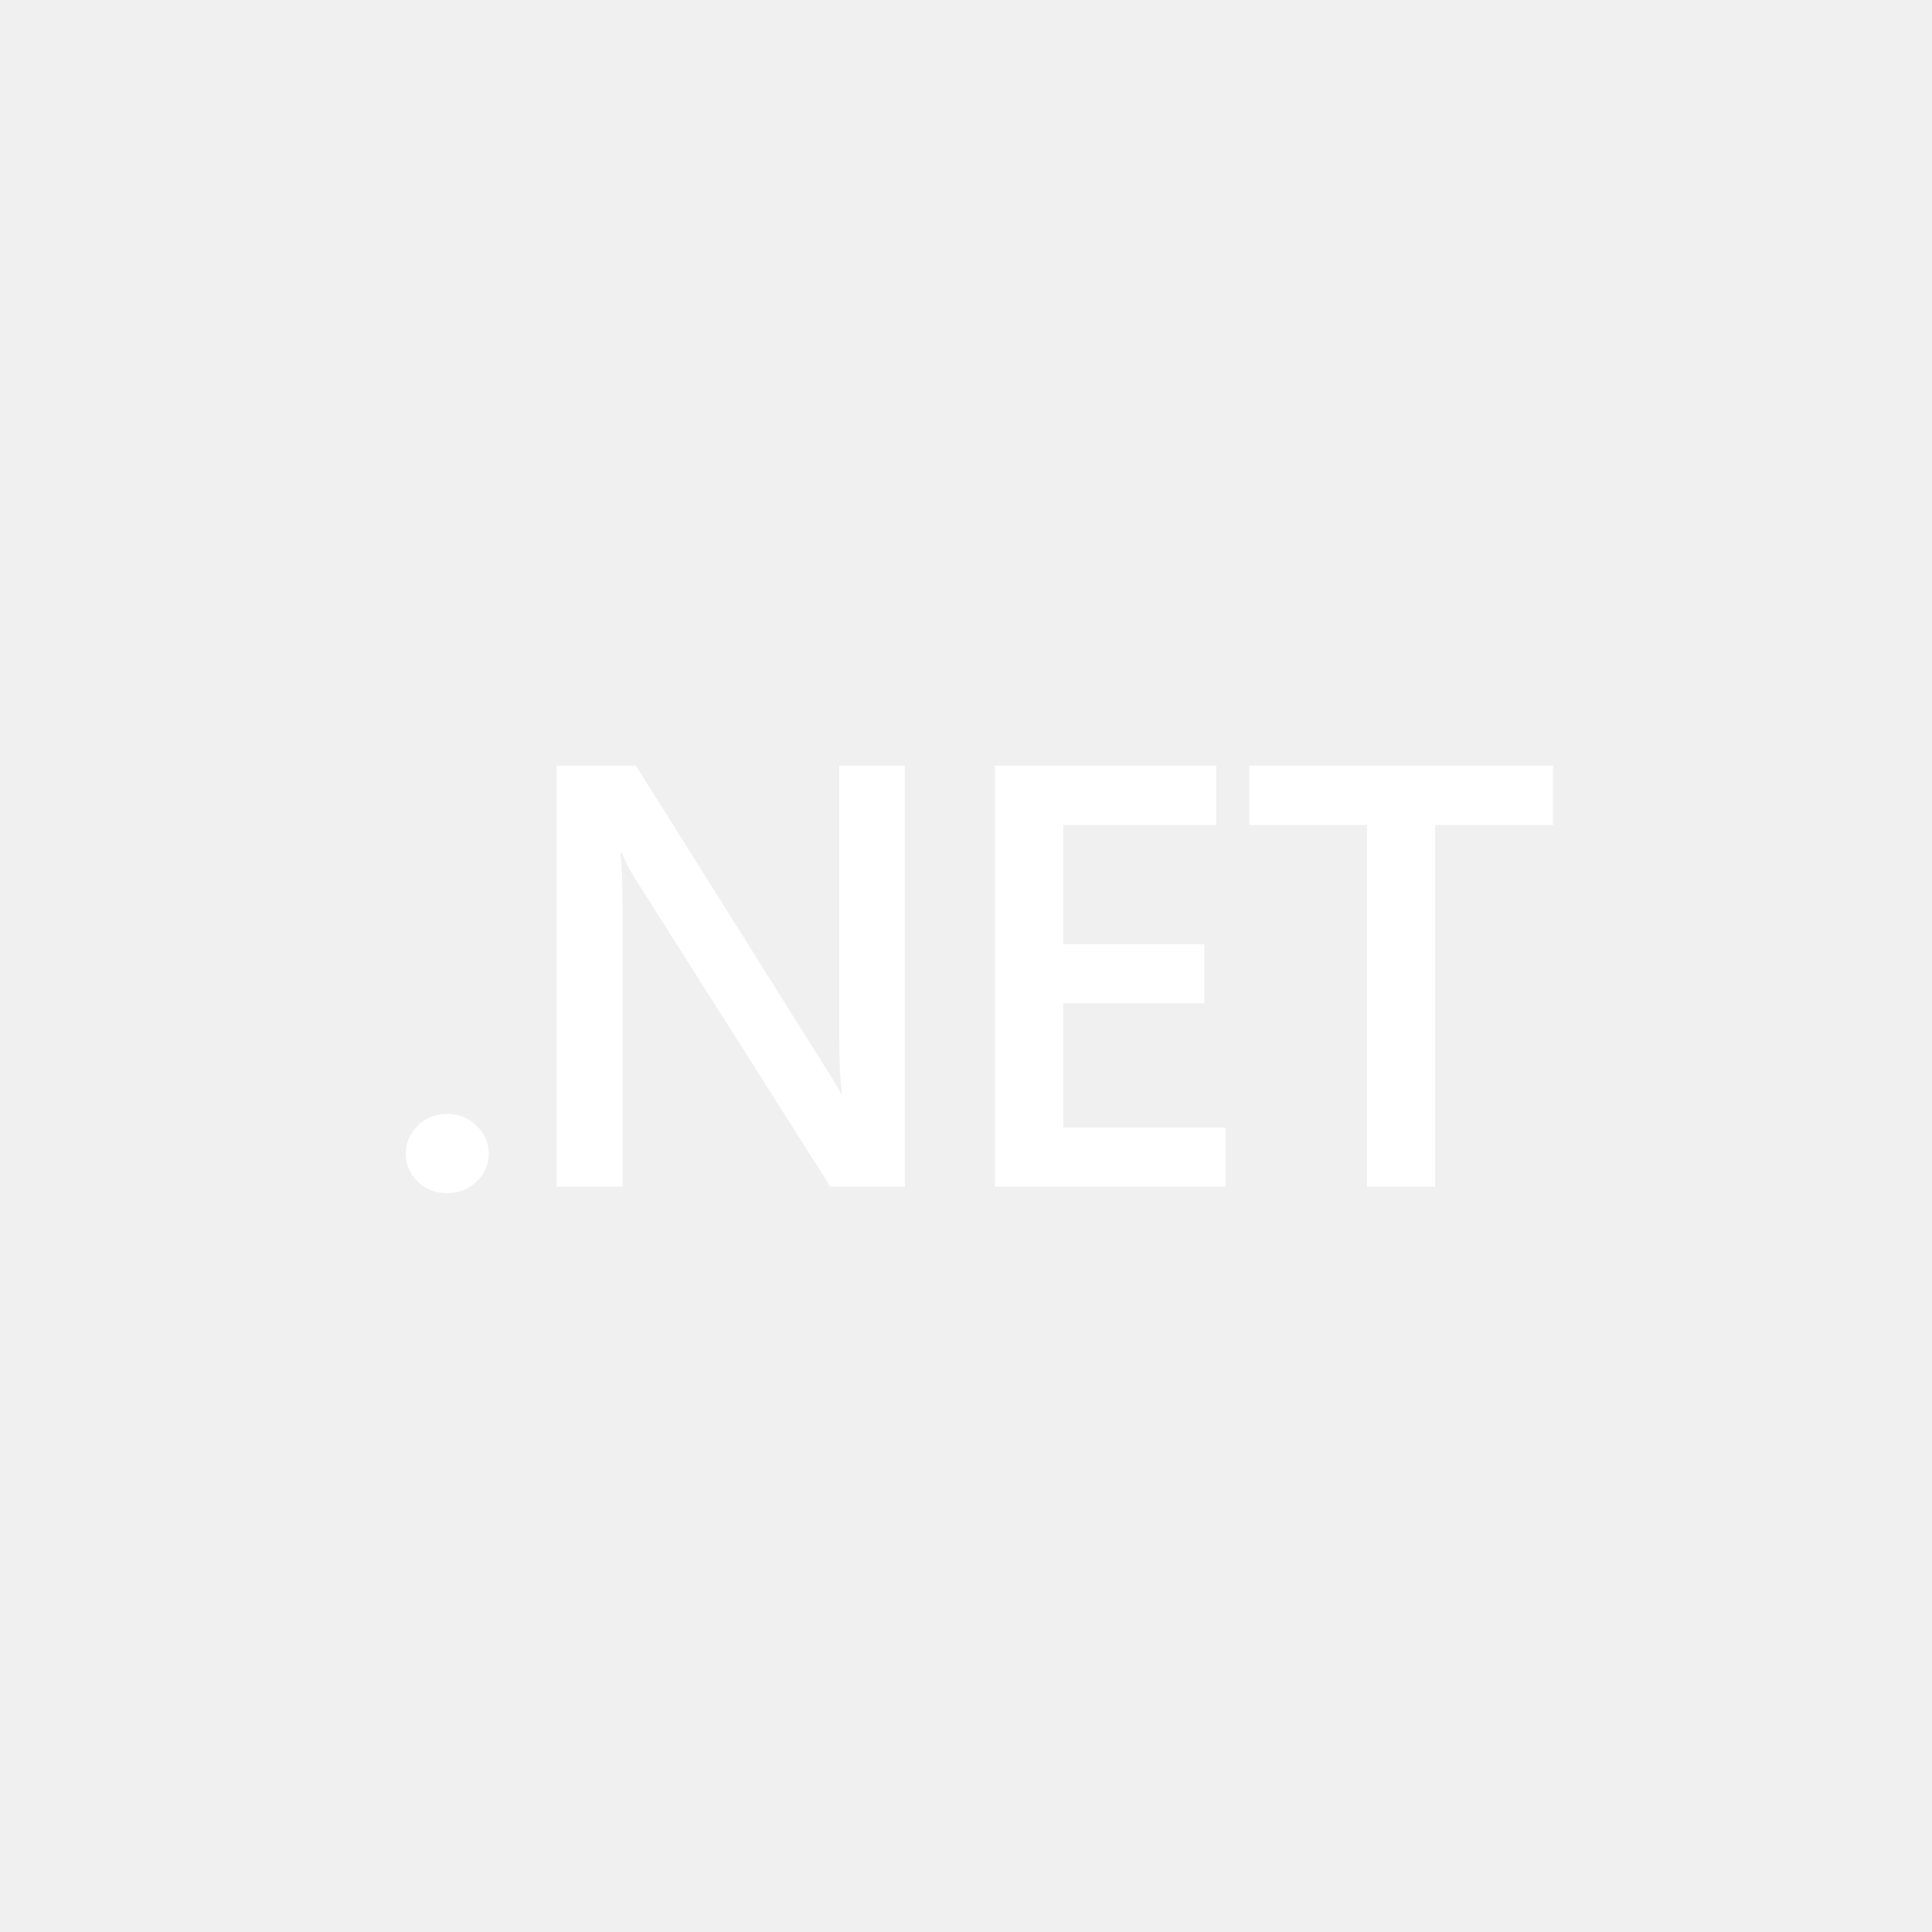
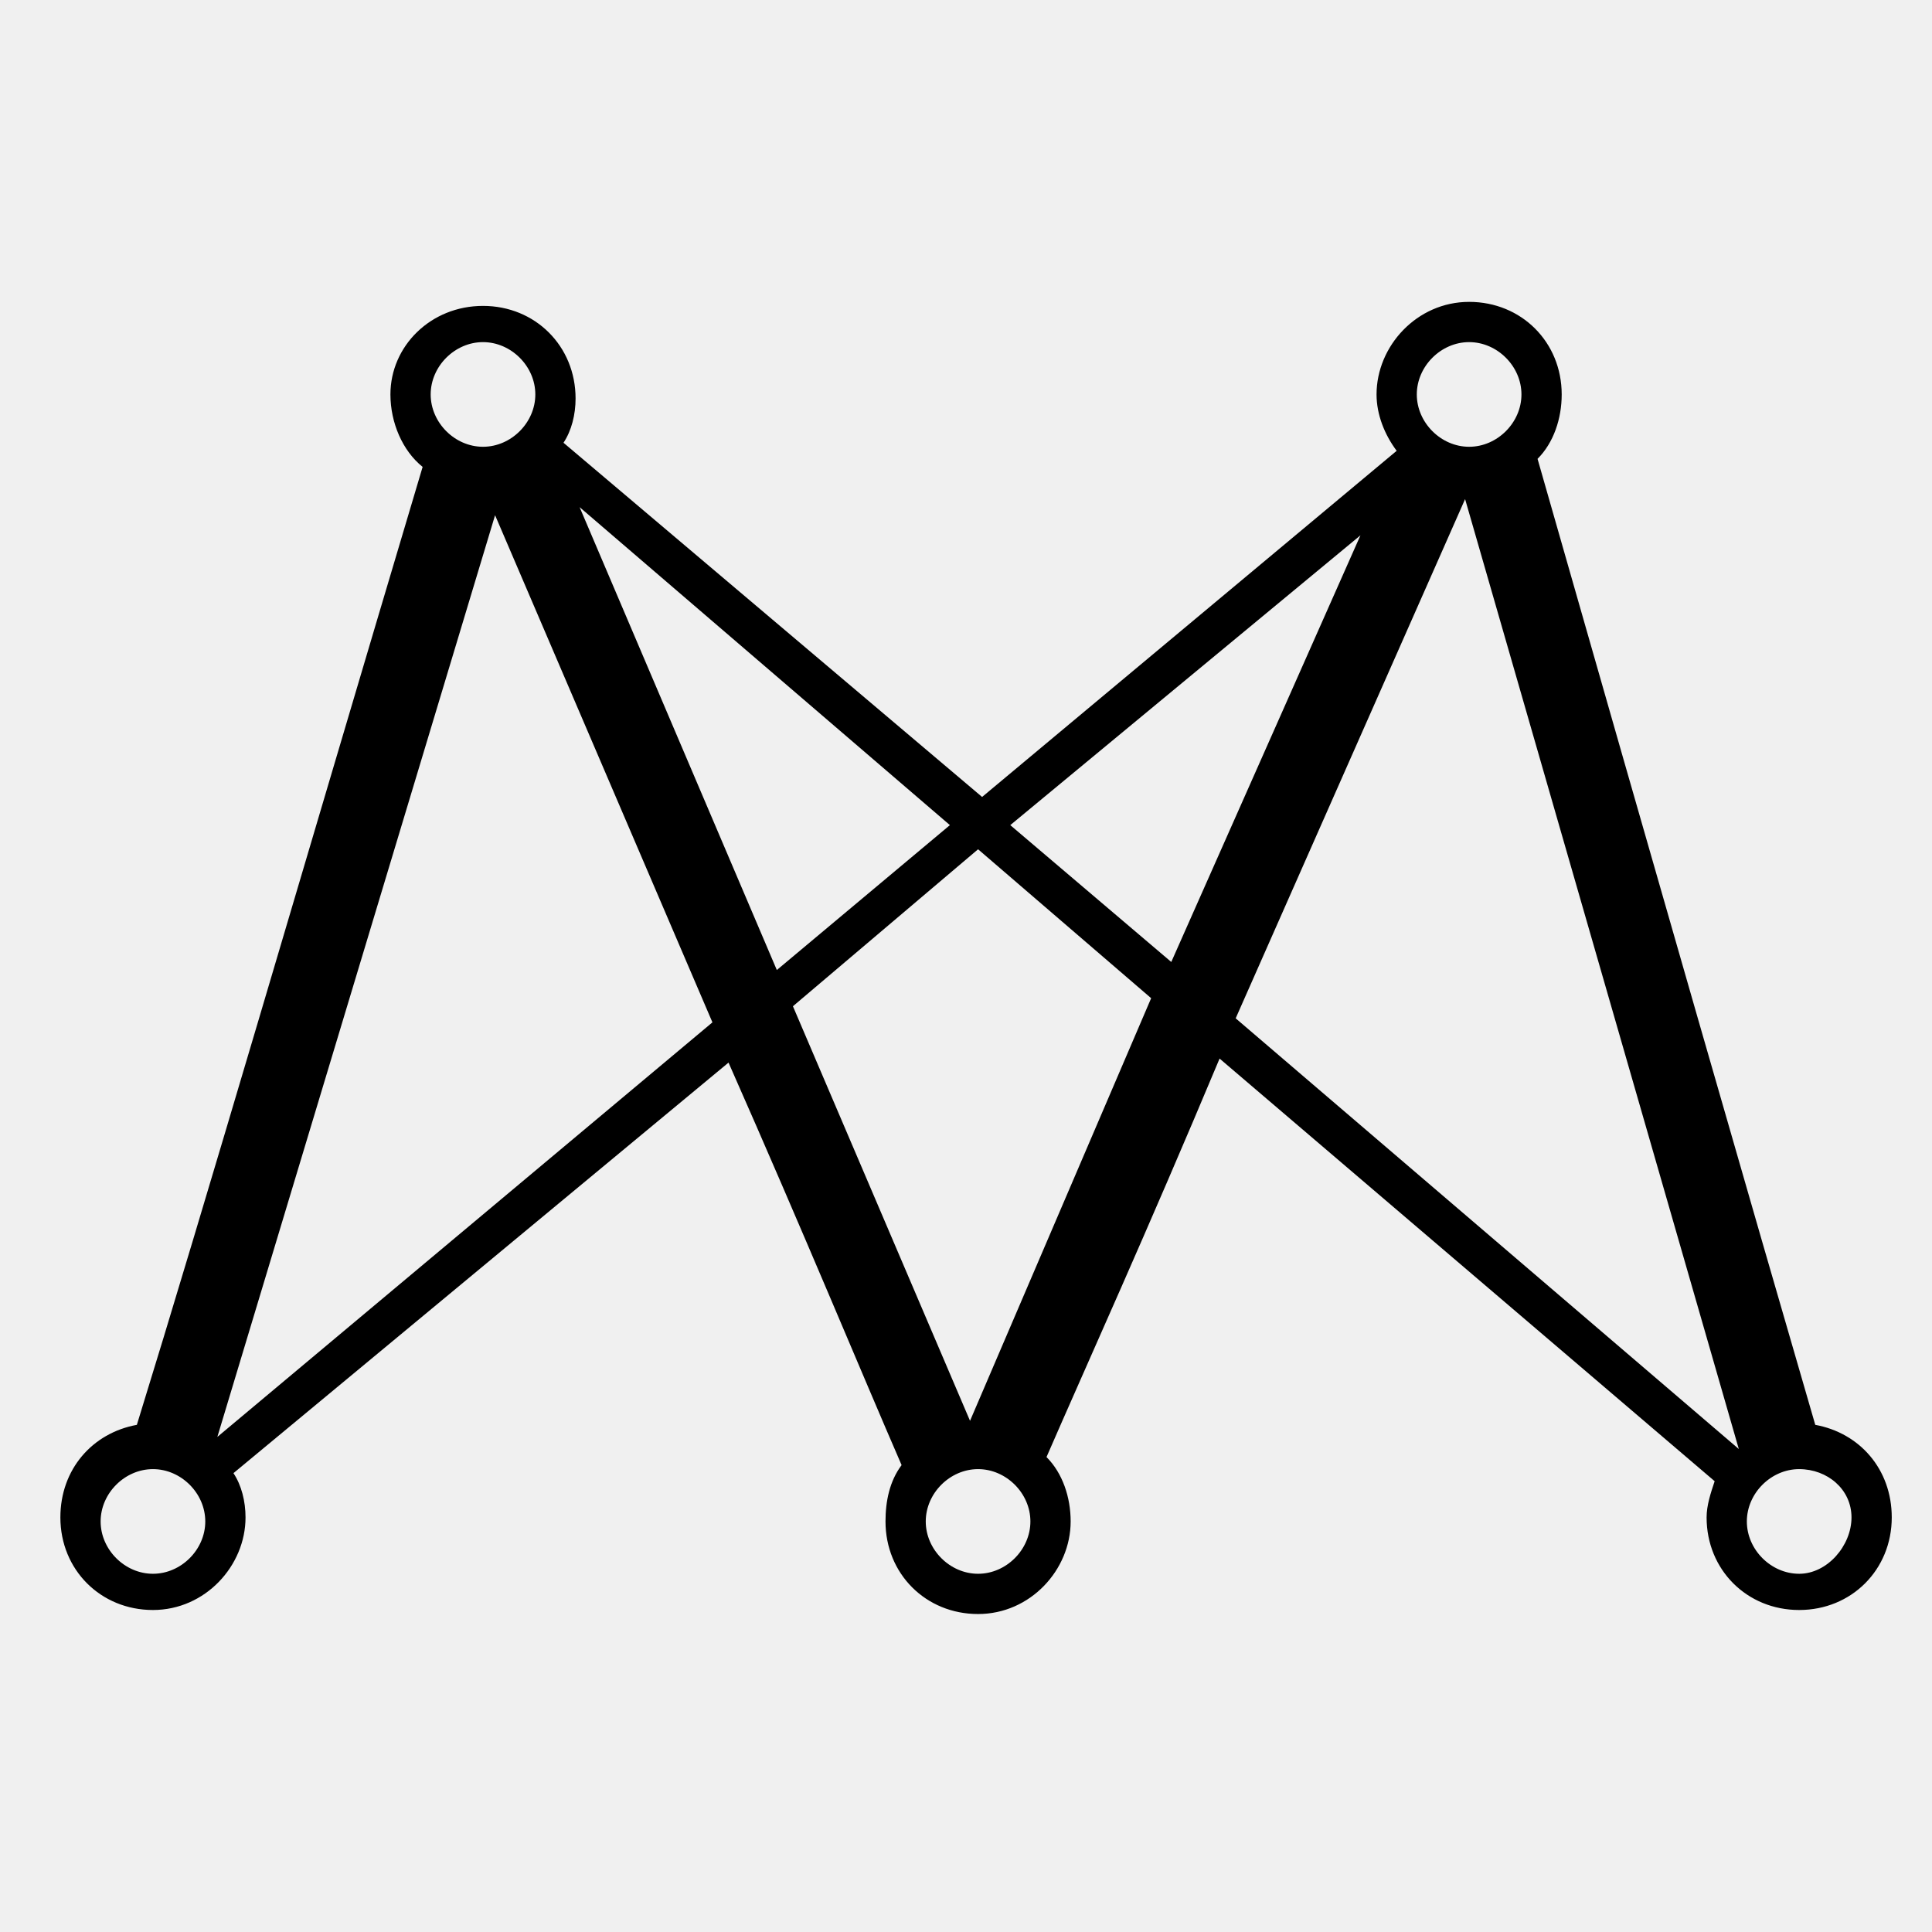
- <svg xmlns="http://www.w3.org/2000/svg" width="456" height="456" viewBox="0 0 456 456" version="1.1" xml:space="preserve" style="fill-rule:evenodd;clip-rule:evenodd;stroke-linejoin:round;stroke-miterlimit:2;">
-   <path d="m 105.5,281.609 c -2.703,0 -5.001,-0.9 -6.893,-2.702 -1.892,-1.848 -2.838,-4.042 -2.838,-6.582 0,-2.587 0.946,-4.804 2.838,-6.652 1.892,-1.848 4.19,-2.772 6.893,-2.772 2.748,0 5.068,0.924 6.96,2.772 1.937,1.848 2.906,4.064 2.906,6.652 0,2.54 -0.968,4.734 -2.906,6.582 -1.892,1.802 -4.212,2.702 -6.96,2.702 z" style="fill:#ffffff;fill-rule:nonzero;stroke-width:0.838" />
-   <path d="M 213.561,280.084 H 195.99 L 149.7,207.054 c -1.171,-1.848 -2.14,-3.765 -2.906,-5.751 h -0.406 c 0.361,2.125 0.541,6.675 0.541,13.65 v 65.132 h -15.543 v -99.36 h 18.719 l 44.737,71.298 c 1.892,2.957 3.109,4.989 3.649,6.098 h 0.27 c -0.45,-2.632 -0.676,-7.09 -0.676,-13.373 v -64.023 h 15.476 z" style="fill:#ffffff;fill-rule:nonzero;stroke-width:0.838" />
-   <path d="m 289.251,280.084 h -54.401 v -99.36 h 52.238 v 13.997 h -36.154 v 28.131 h 33.316 v 13.927 h -33.316 v 29.378 h 38.316 z" style="fill:#ffffff;fill-rule:nonzero;stroke-width:0.838" />
-   <path d="M 366.565,194.721 H 338.722 v 85.363 h -16.084 v -85.363 h -27.775 v -13.997 h 71.701 z" style="fill:#ffffff;fill-rule:nonzero;stroke-width:0.838" />
+ <svg xmlns="http://www.w3.org/2000/svg" t="1678254995858" class="icon" viewBox="0 0 1024 1024" version="1.1" p-id="3921" width="200" height="200">
+   <path d="M962.133 755.2c-34.133-117.333-83.2-288-147.2-512 8.533-8.533 12.8-21.333 12.8-34.133 0-27.733-21.333-49.067-49.067-49.067s-49.067 23.467-49.067 49.067c0 10.667 4.267 21.333 10.667 29.867l-219.733 183.467L298.667 234.667c4.267-6.4 6.4-14.933 6.4-23.467 0-27.733-21.333-49.067-49.067-49.067s-49.067 21.333-49.067 46.933c0 14.933 6.4 29.867 17.067 38.4C157.867 469.333 108.8 637.867 72.533 755.2c-23.467 4.267-40.533 23.467-40.533 49.067 0 27.733 21.333 49.067 49.067 49.067s49.067-23.467 49.067-49.067c0-8.533-2.133-17.067-6.4-23.467l262.4-217.6c40.533 91.733 70.4 164.267 91.733 213.333-6.4 8.533-8.533 19.2-8.533 29.867 0 27.733 21.333 49.067 49.067 49.067s49.067-23.467 49.067-49.067c0-12.8-4.267-25.6-12.8-34.133 21.333-49.067 53.333-119.467 91.733-211.2l262.4 224c-2.133 6.4-4.267 12.8-4.267 19.2 0 27.733 21.333 49.067 49.067 49.067s49.067-21.333 49.067-49.067c0-25.6-17.067-44.8-40.533-49.067zM778.667 181.333c14.933 0 27.733 12.8 27.733 27.733 0 14.933-12.8 27.733-27.733 27.733s-27.733-12.8-27.733-27.733c0-14.933 12.8-27.733 27.733-27.733zM256 181.333c14.933 0 27.733 12.8 27.733 27.733 0 14.933-12.8 27.733-27.733 27.733-14.933 0-27.733-12.8-27.733-27.733 0-14.933 12.8-27.733 27.733-27.733zM81.067 834.133c-14.933 0-27.733-12.8-27.733-27.733s12.8-27.733 27.733-27.733c14.933 0 27.733 12.8 27.733 27.733s-12.8 27.733-27.733 27.733z m34.133-72.533l147.2-488.533 115.2 268.8L115.2 761.6z m192-492.8l196.267 168.533-91.733 76.8-104.533-245.333z m211.2 565.333c-14.933 0-27.733-12.8-27.733-27.733s12.8-27.733 27.733-27.733c14.933 0 27.733 12.8 27.733 27.733s-12.8 27.733-27.733 27.733z m-4.267-81.067L420.267 533.333l98.133-83.2 91.733 78.933-96 224z m106.667-243.2l-85.333-72.533 185.6-153.6-100.267 226.133z m155.733-245.333L921.6 768 654.933 539.733l121.6-275.2z m177.067 569.6c-14.933 0-27.733-12.8-27.733-27.733s12.8-27.733 27.733-27.733 27.733 10.667 27.733 25.6-12.8 29.867-27.733 29.867z" p-id="3922" />
</svg>
